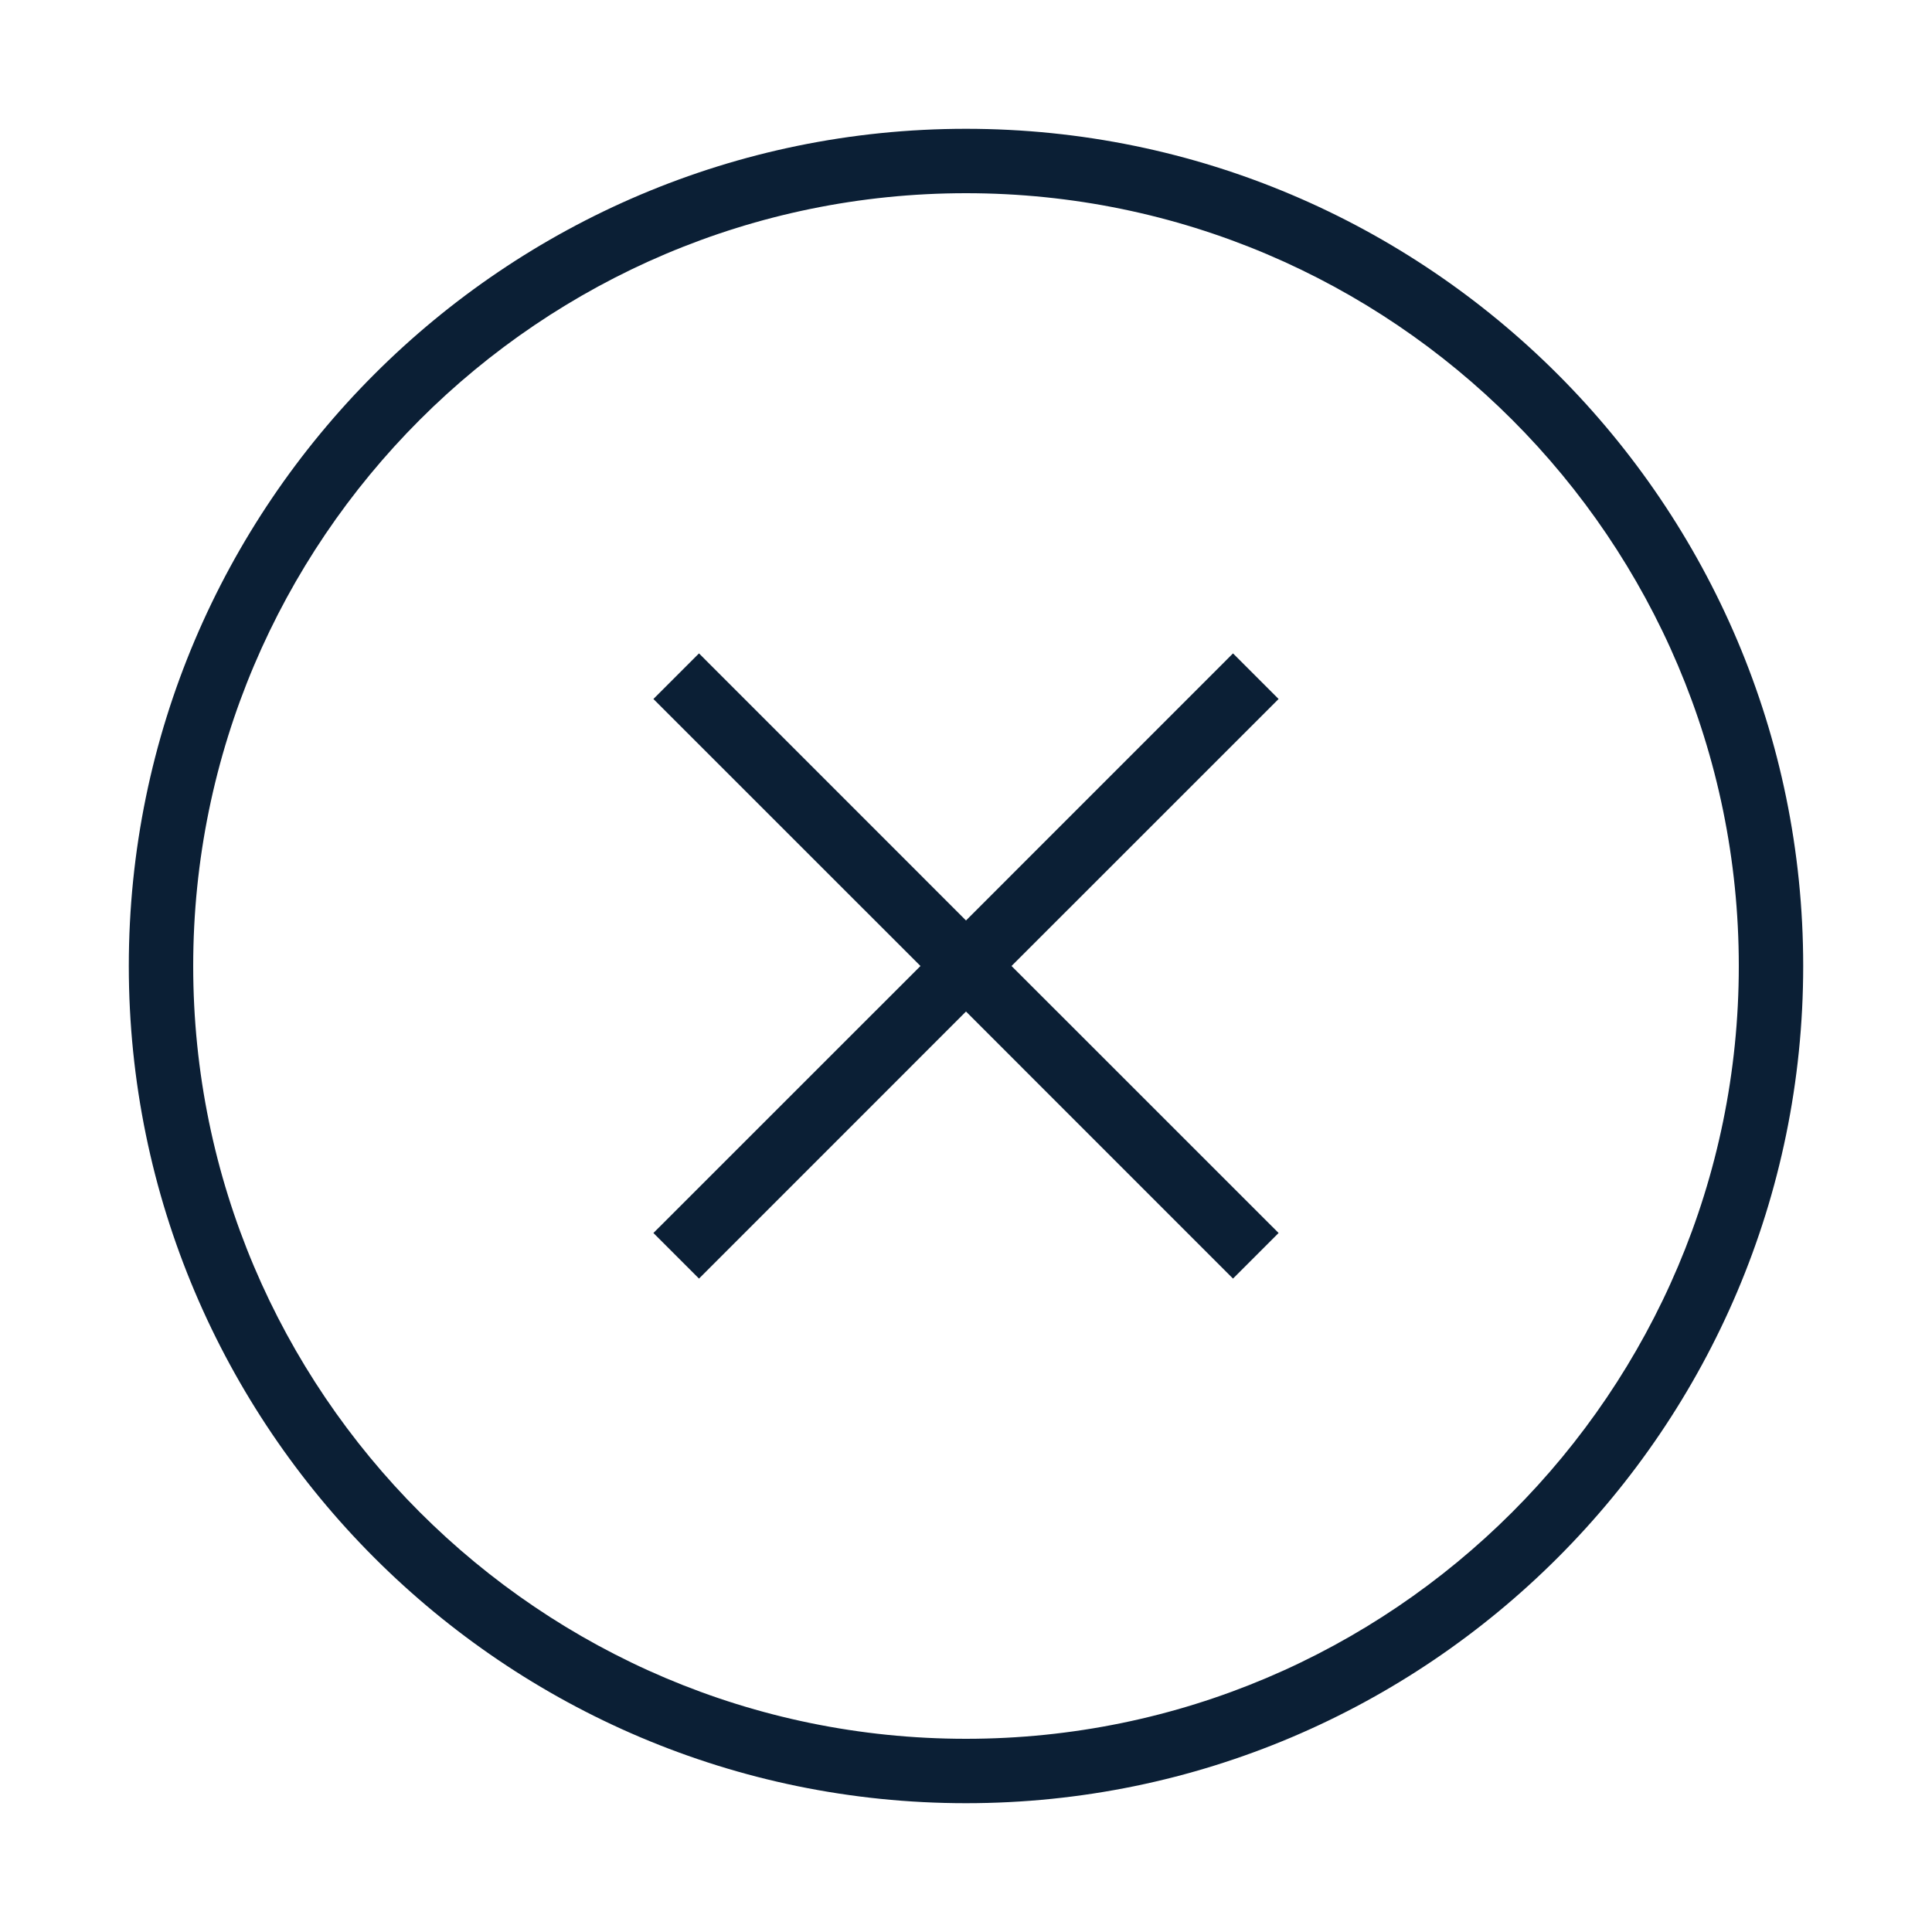
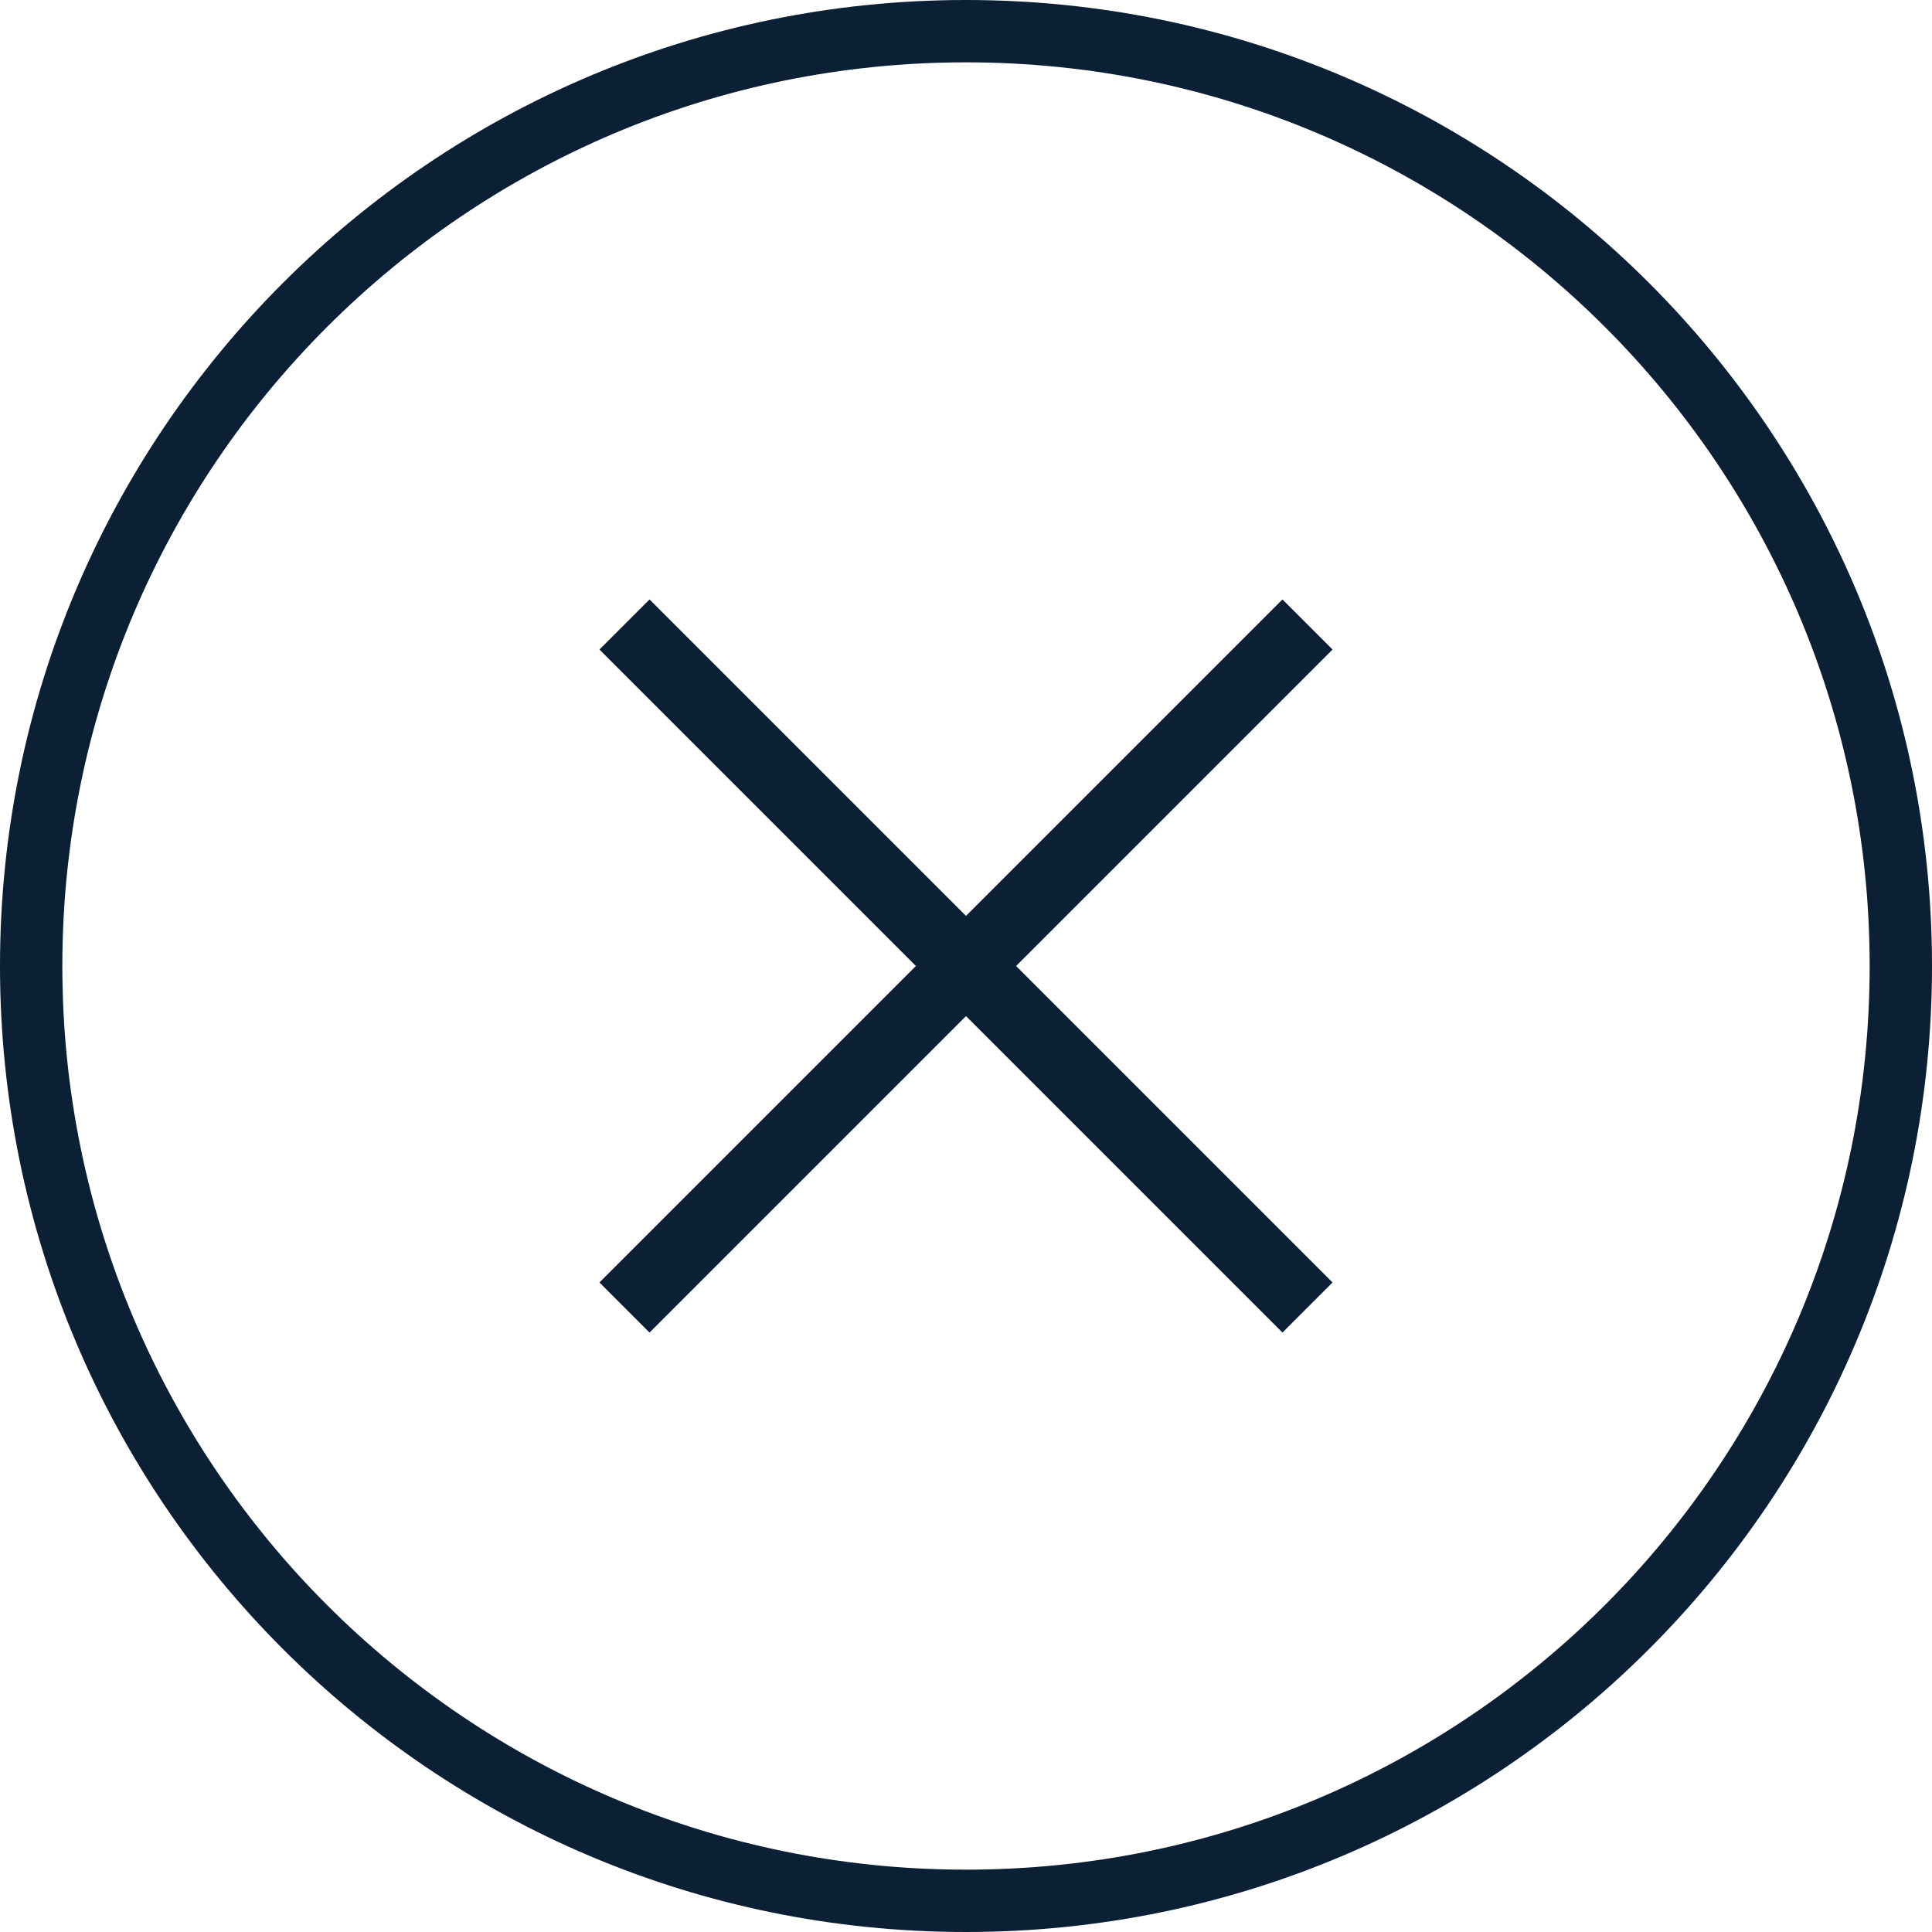
<svg xmlns="http://www.w3.org/2000/svg" width="30" height="30" viewBox="0 0 30 30">
  <g fill="#0B1F35">
-     <path d="M15 28c7.168 0 13-5.832 13-13S22.168 2 15 2 2 7.832 2 15s5.832 13 13 13zm0-25c6.617 0 12 5.383 12 12s-5.383 12-12 12S3 21.617 3 15 8.383 3 15 3z" />
-     <path d="M10.854 19.854L15 15.707l4.146 4.147.708-.708L15.707 15l4.147-4.146-.708-.708L15 14.293l-4.146-4.147-.708.708L14.293 15l-4.147 4.146z" />
+     <path d="M15,0.968 C7.25,0.968 0.968,7.25 0.968,15 C0.968,22.75 7.25,29.032 15,29.032 C22.75,29.032 29.032,22.75 29.032,15 C29.032,7.25 22.75,0.968 15,0.968 Z M15,0 C23.284,0 30,6.716 30,15 C30,23.284 23.284,30 15,30 C6.716,30 0,23.284 0,15 C0,6.716 6.716,0 15,0 Z" />
+     <polygon points="15 14.222 19.914 9.308 20.692 10.086 15.778 15 20.692 19.914 19.914 20.692 15 15.778 10.086 20.692 9.308 19.914 14.222 15 9.308 10.086 10.086 9.308" />
  </g>
</svg>
